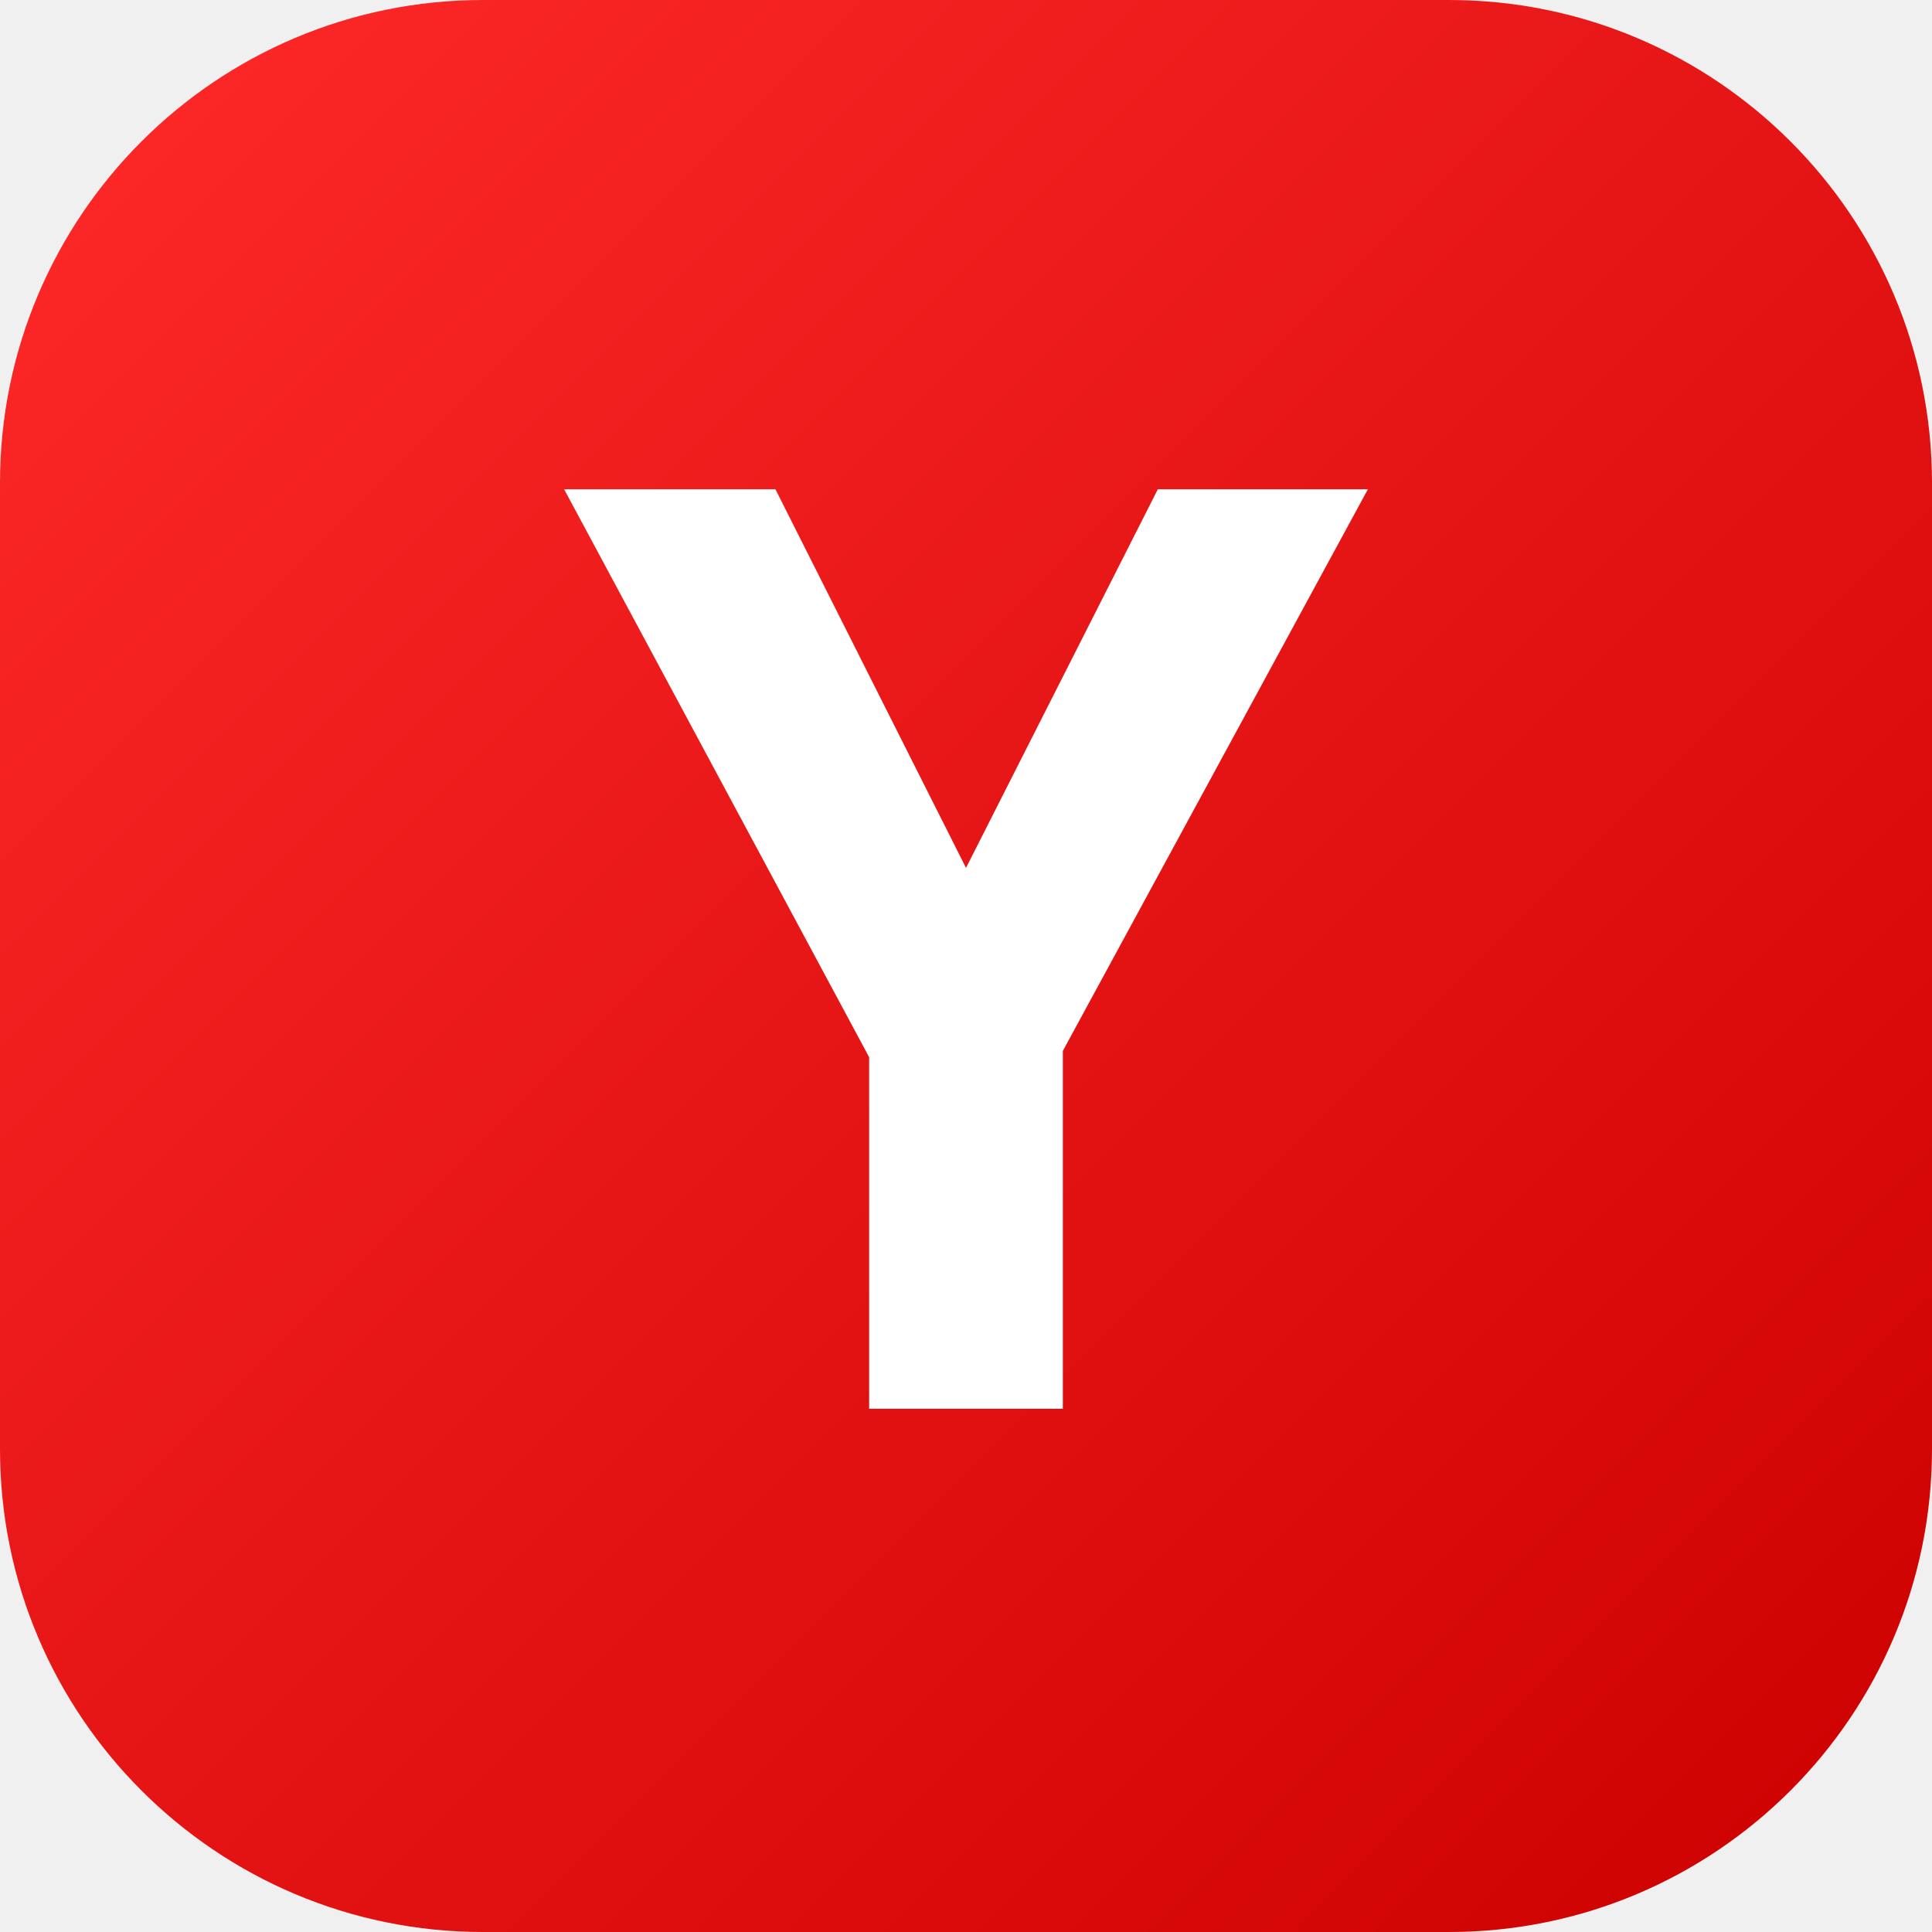
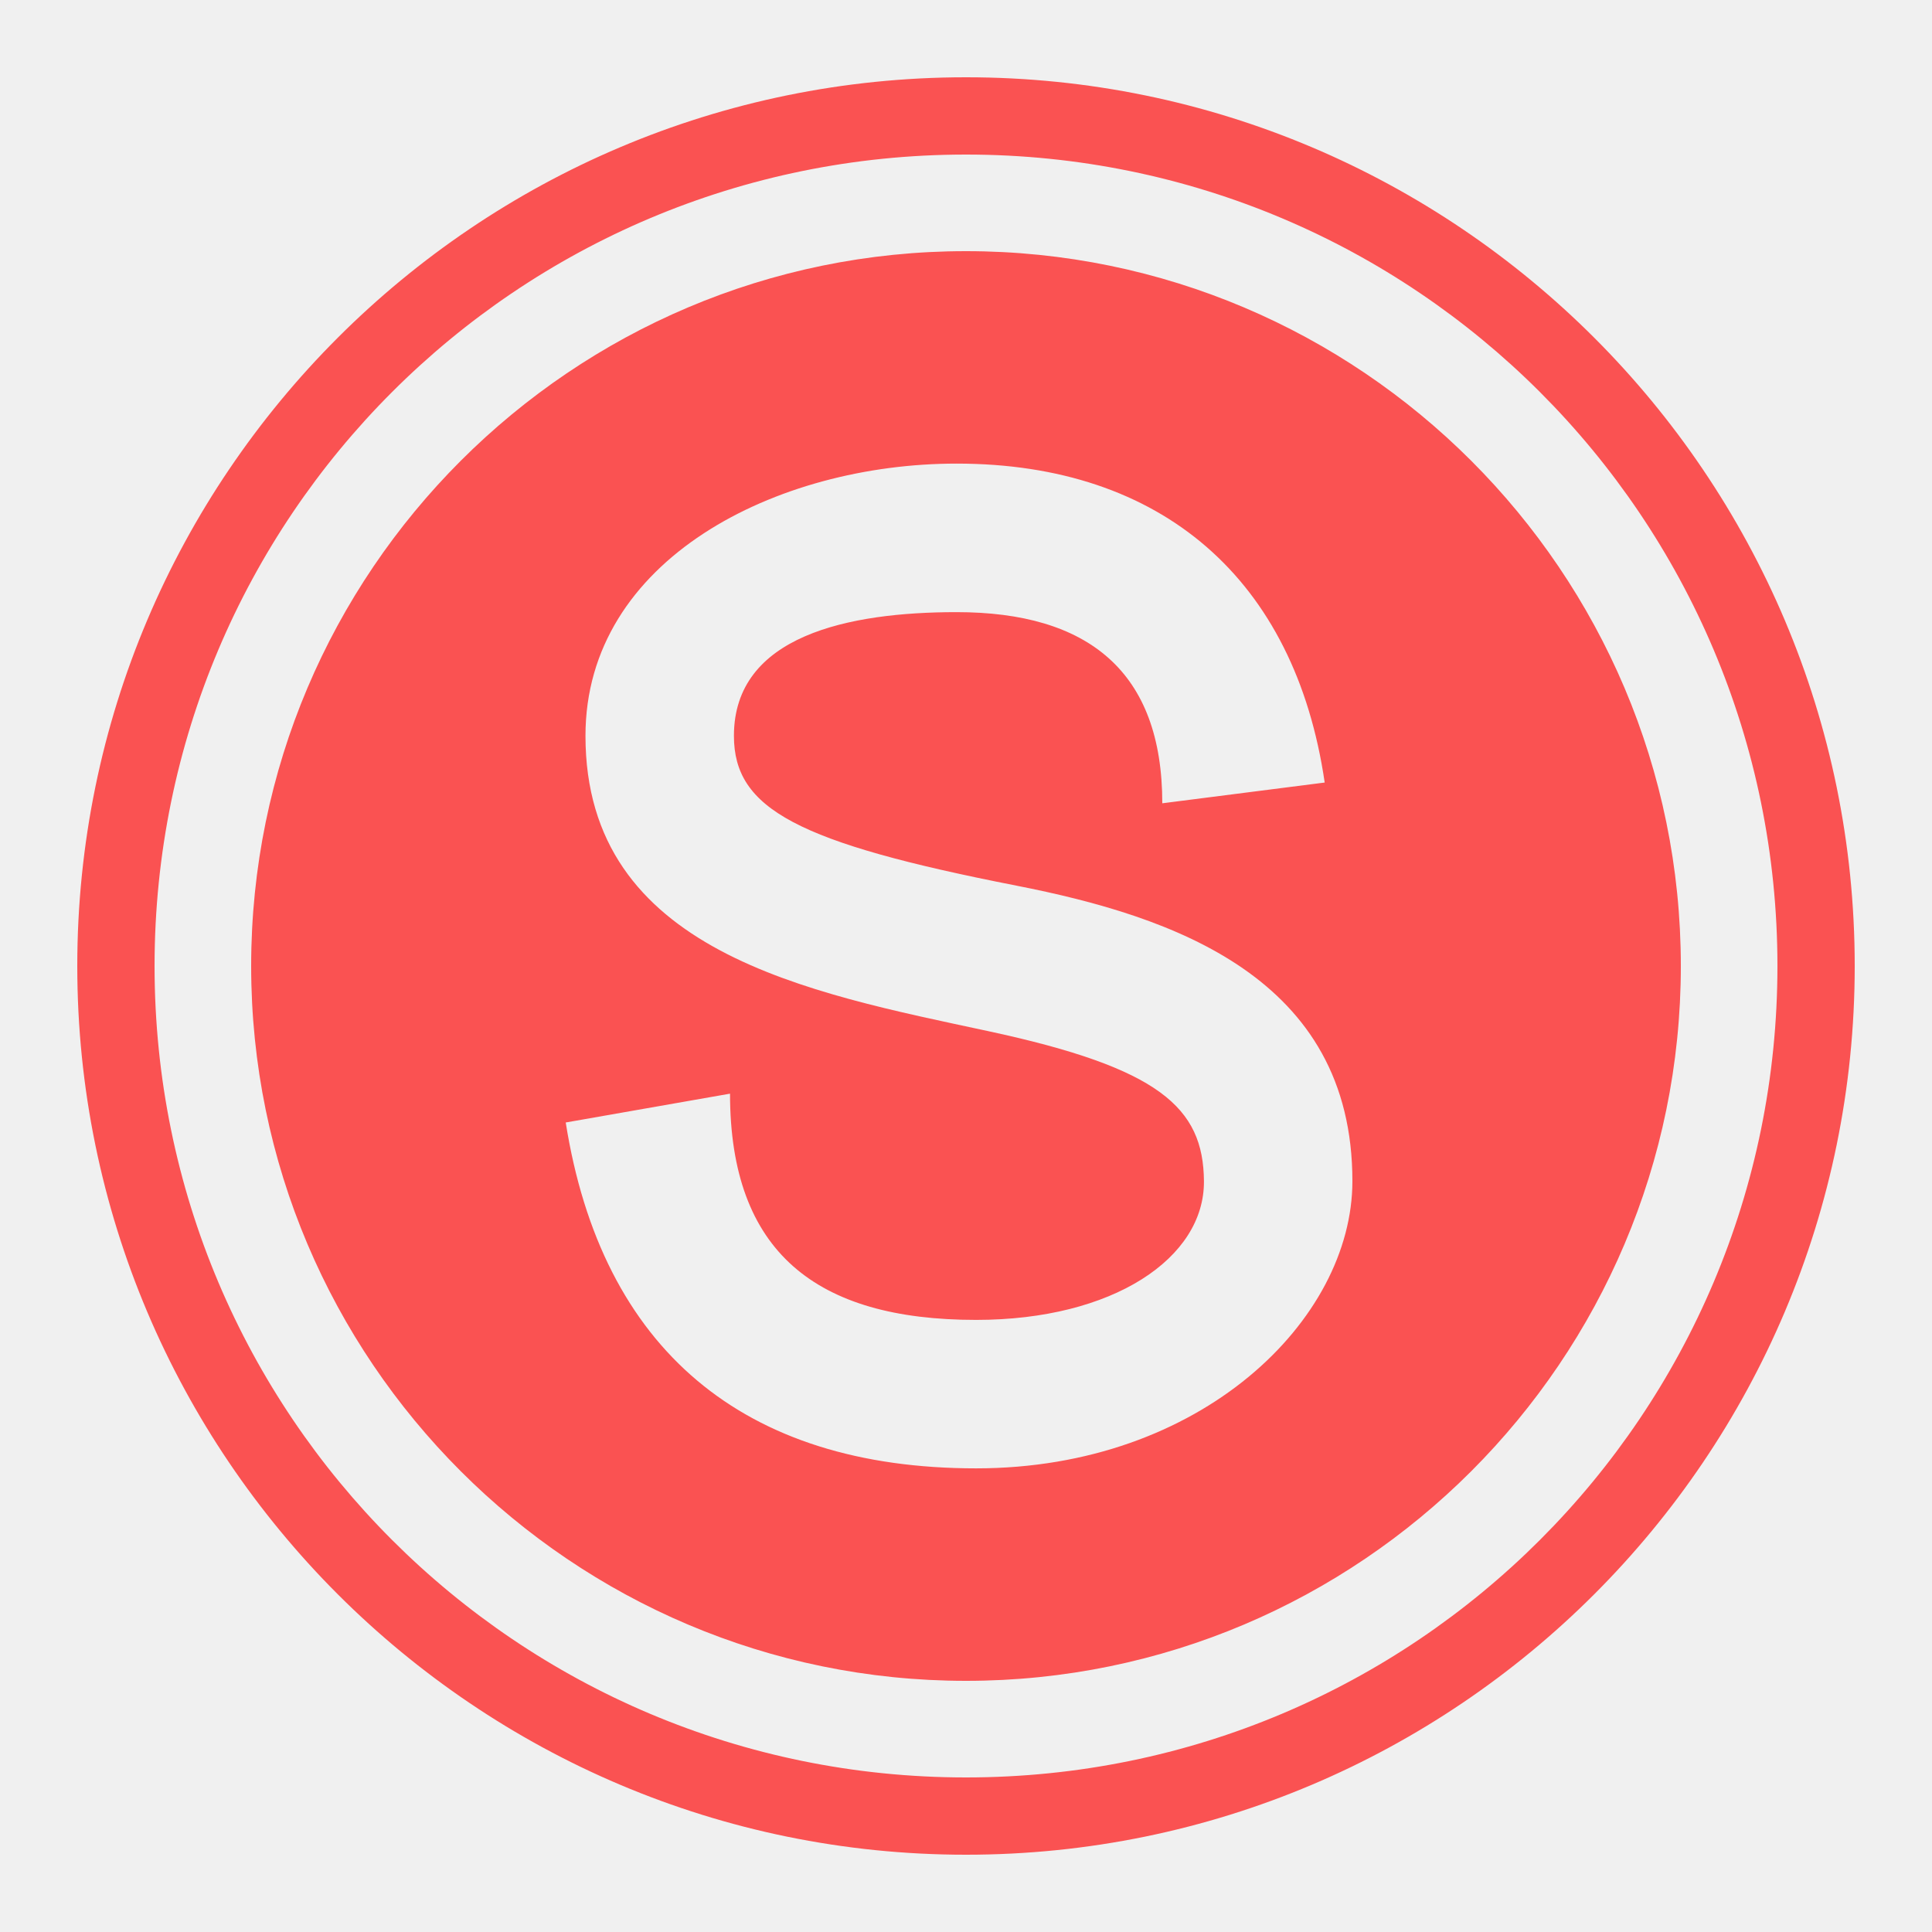
- <svg xmlns="http://www.w3.org/2000/svg" width="48" height="48" viewBox="0 0 48 48">
-   <defs>
-     <linearGradient id="yg" x1="0%" y1="0%" x2="100%" y2="100%">
-       <stop offset="0%" stop-color="#ff2a2a" />
-       <stop offset="100%" stop-color="#cc0000" />
-     </linearGradient>
-   </defs>
-   <rect width="48" height="48" rx="12" fill="url(#yg)" />
-   <text x="24" y="35" text-anchor="middle" font-family="Arial Black, Impact, sans-serif" font-weight="900" font-size="32" fill="white">Y</text>
+ <svg xmlns="http://www.w3.org/2000/svg" x="0px" y="0px" width="100" height="100" viewBox="0,0,256,256">
+   <g fill="#fa5252" fill-rule="nonzero" stroke="none" stroke-width="1" stroke-linecap="butt" stroke-linejoin="miter" stroke-miterlimit="10" stroke-dasharray="" stroke-dashoffset="0" font-family="none" font-weight="none" font-size="none" text-anchor="none" style="mix-blend-mode: normal">
+     <g transform="scale(5.12,5.12)">
+       <path d="M25,2c-12.691,0 -23,10.309 -23,23c0,12.691 10.309,23 23,23c12.691,0 23,-10.309 23,-23c0,-12.691 -10.309,-23 -23,-23zM25,4c11.61,0 21,9.39 21,21c0,11.61 -9.39,21 -21,21c-11.61,0 -21,-9.39 -21,-21c0,-11.61 9.39,-21 21,-21zM25,6.5c-10.201,0 -18.5,8.299 -18.5,18.5c0,10.201 8.299,18.5 18.5,18.5c10.201,0 18.5,-8.299 18.5,-18.5c0,-10.201 -8.299,-18.5 -18.5,-18.5zM24.758,11.998c5.314,0 8.756,2.997 9.525,8.254l-4.203,0.537c0,-3.411 -1.917,-4.947 -5.324,-4.947c-2.785,0 -5.762,0.603 -5.762,3.201c0,1.895 1.639,2.765 7.318,3.879c4.046,0.794 8.688,2.376 8.688,7.645c0,3.592 -3.912,7.434 -9.738,7.434c-6.031,0 -9.692,-3.086 -10.621,-8.951l4.252,-0.746c0,4.097 2.226,5.855 6.369,5.855c3.547,0 5.912,-1.601 5.896,-3.592c-0.015,-1.909 -1.155,-2.929 -5.582,-3.881c-4.63,-0.996 -10.424,-2.041 -10.424,-7.643c0,-4.571 4.95,-7.045 9.605,-7.045z" />
+     </g>
+   </g>
</svg>
